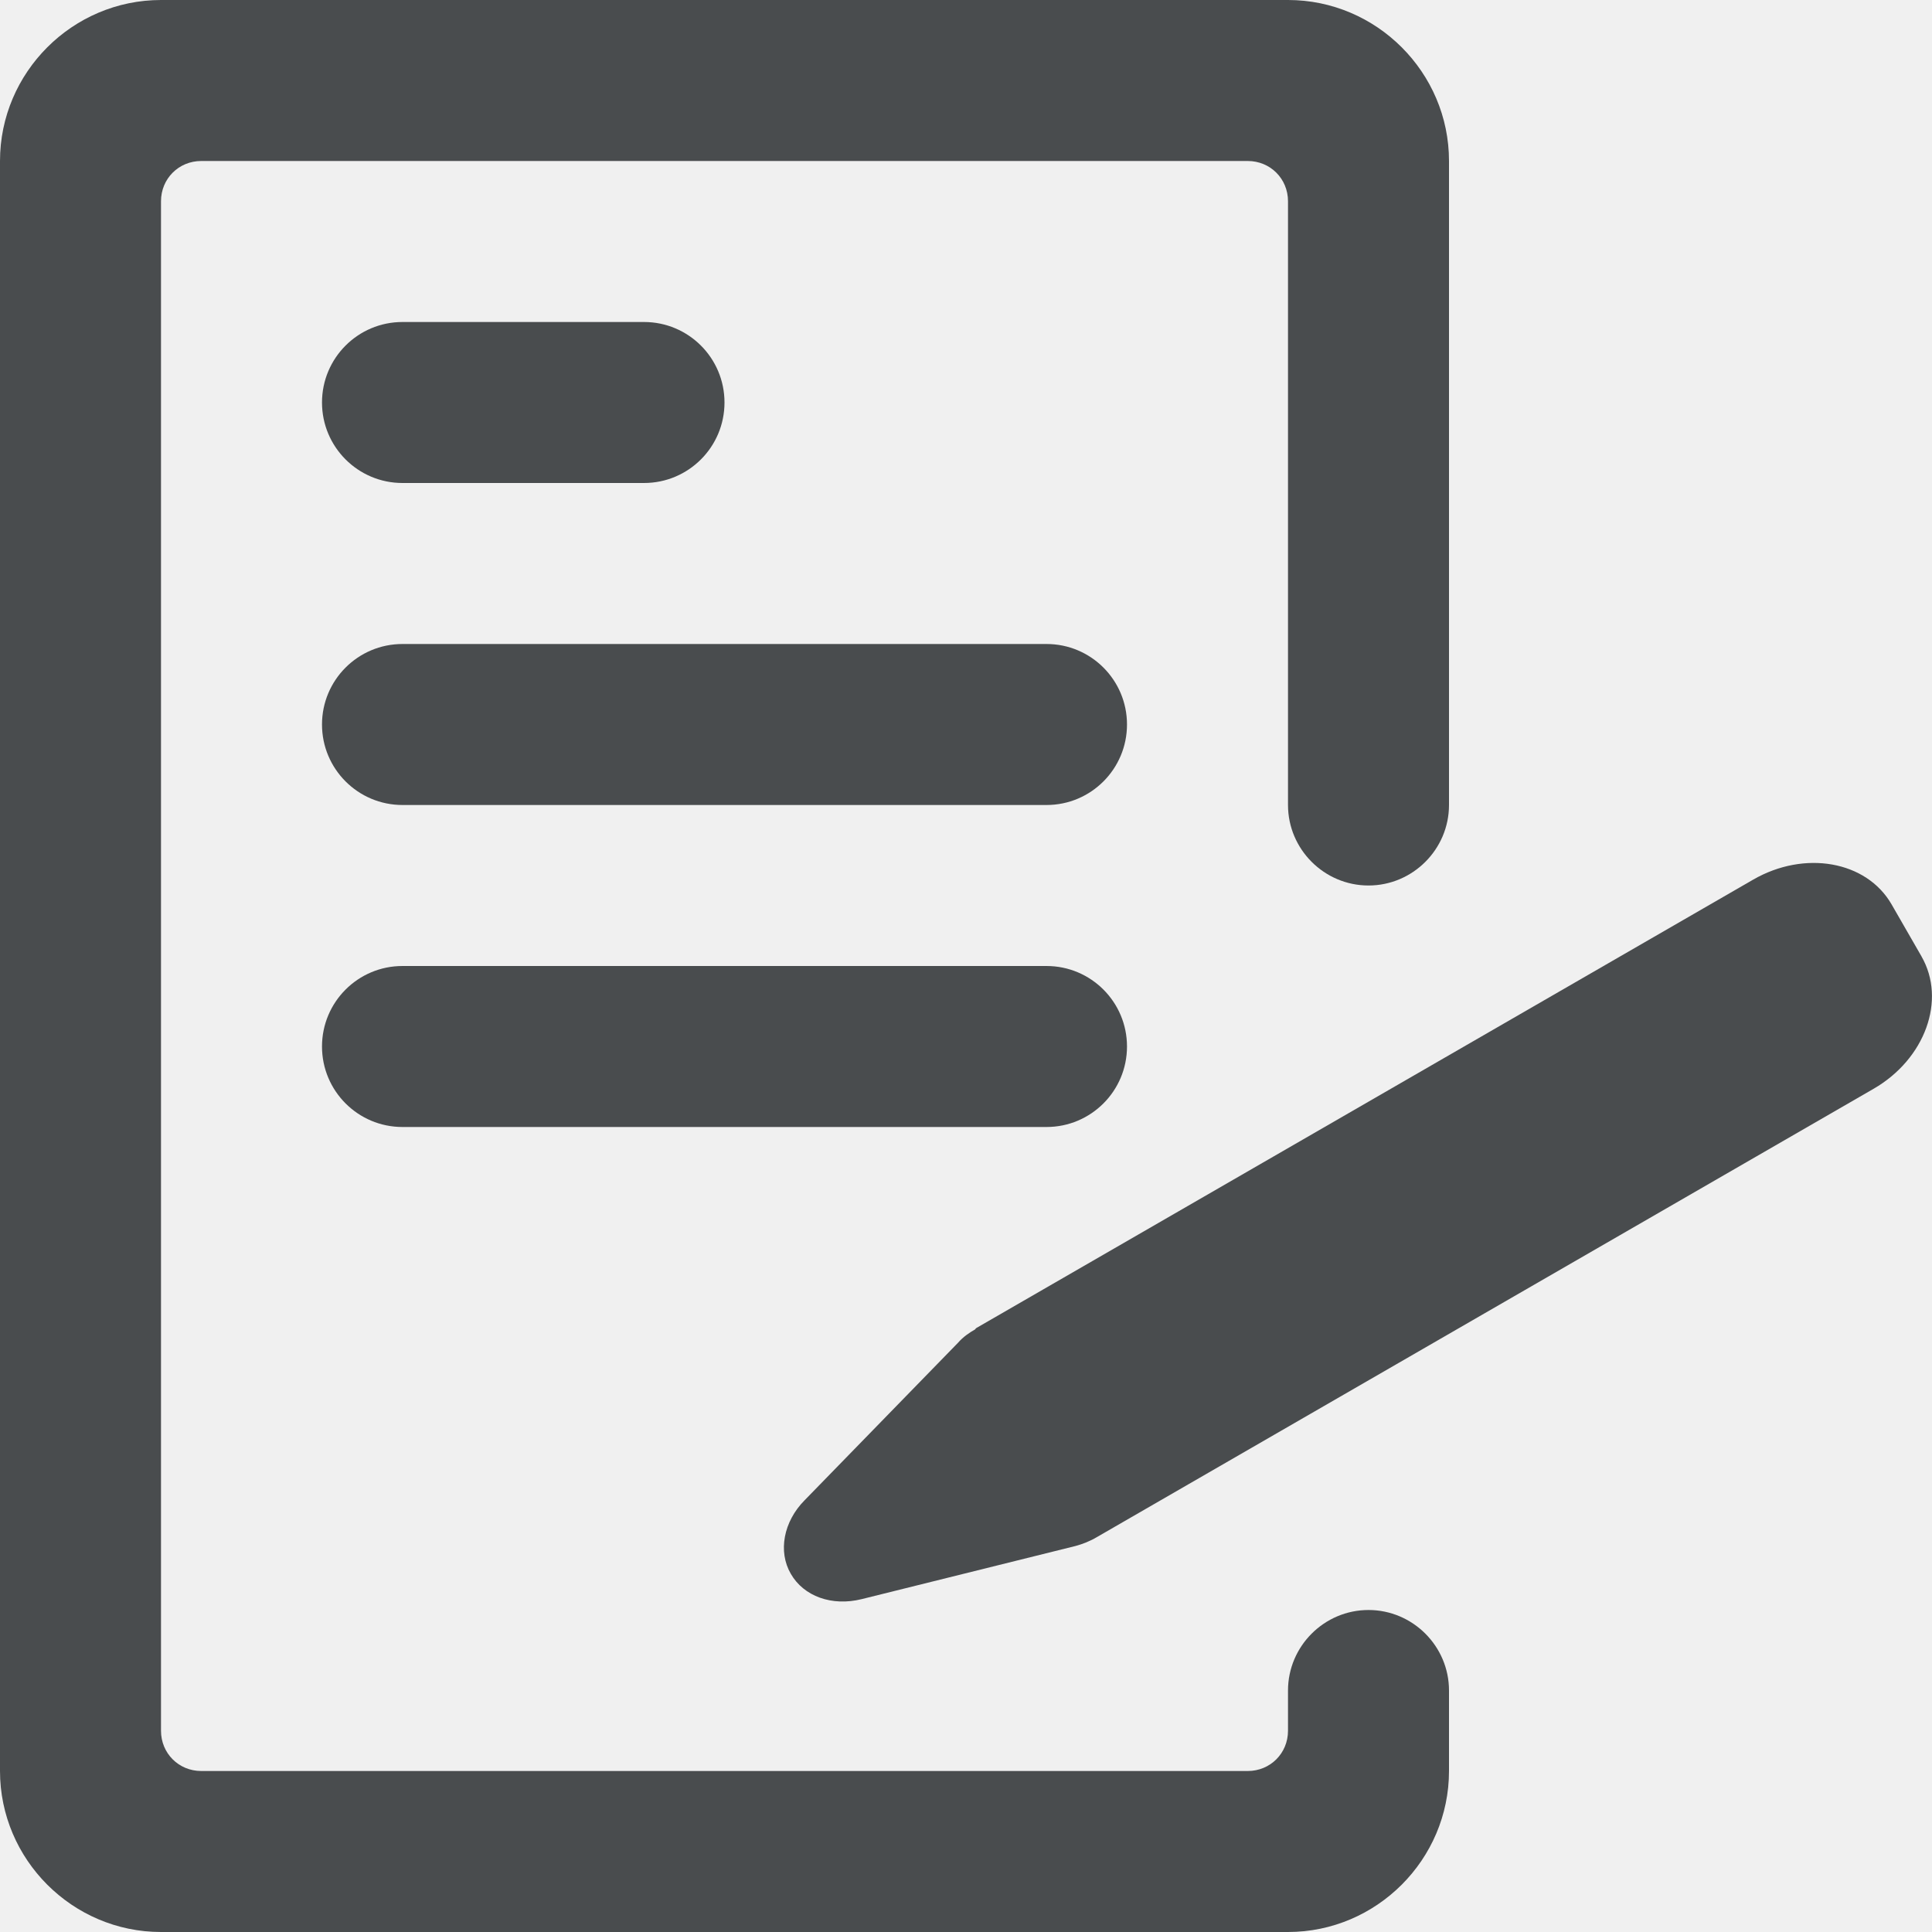
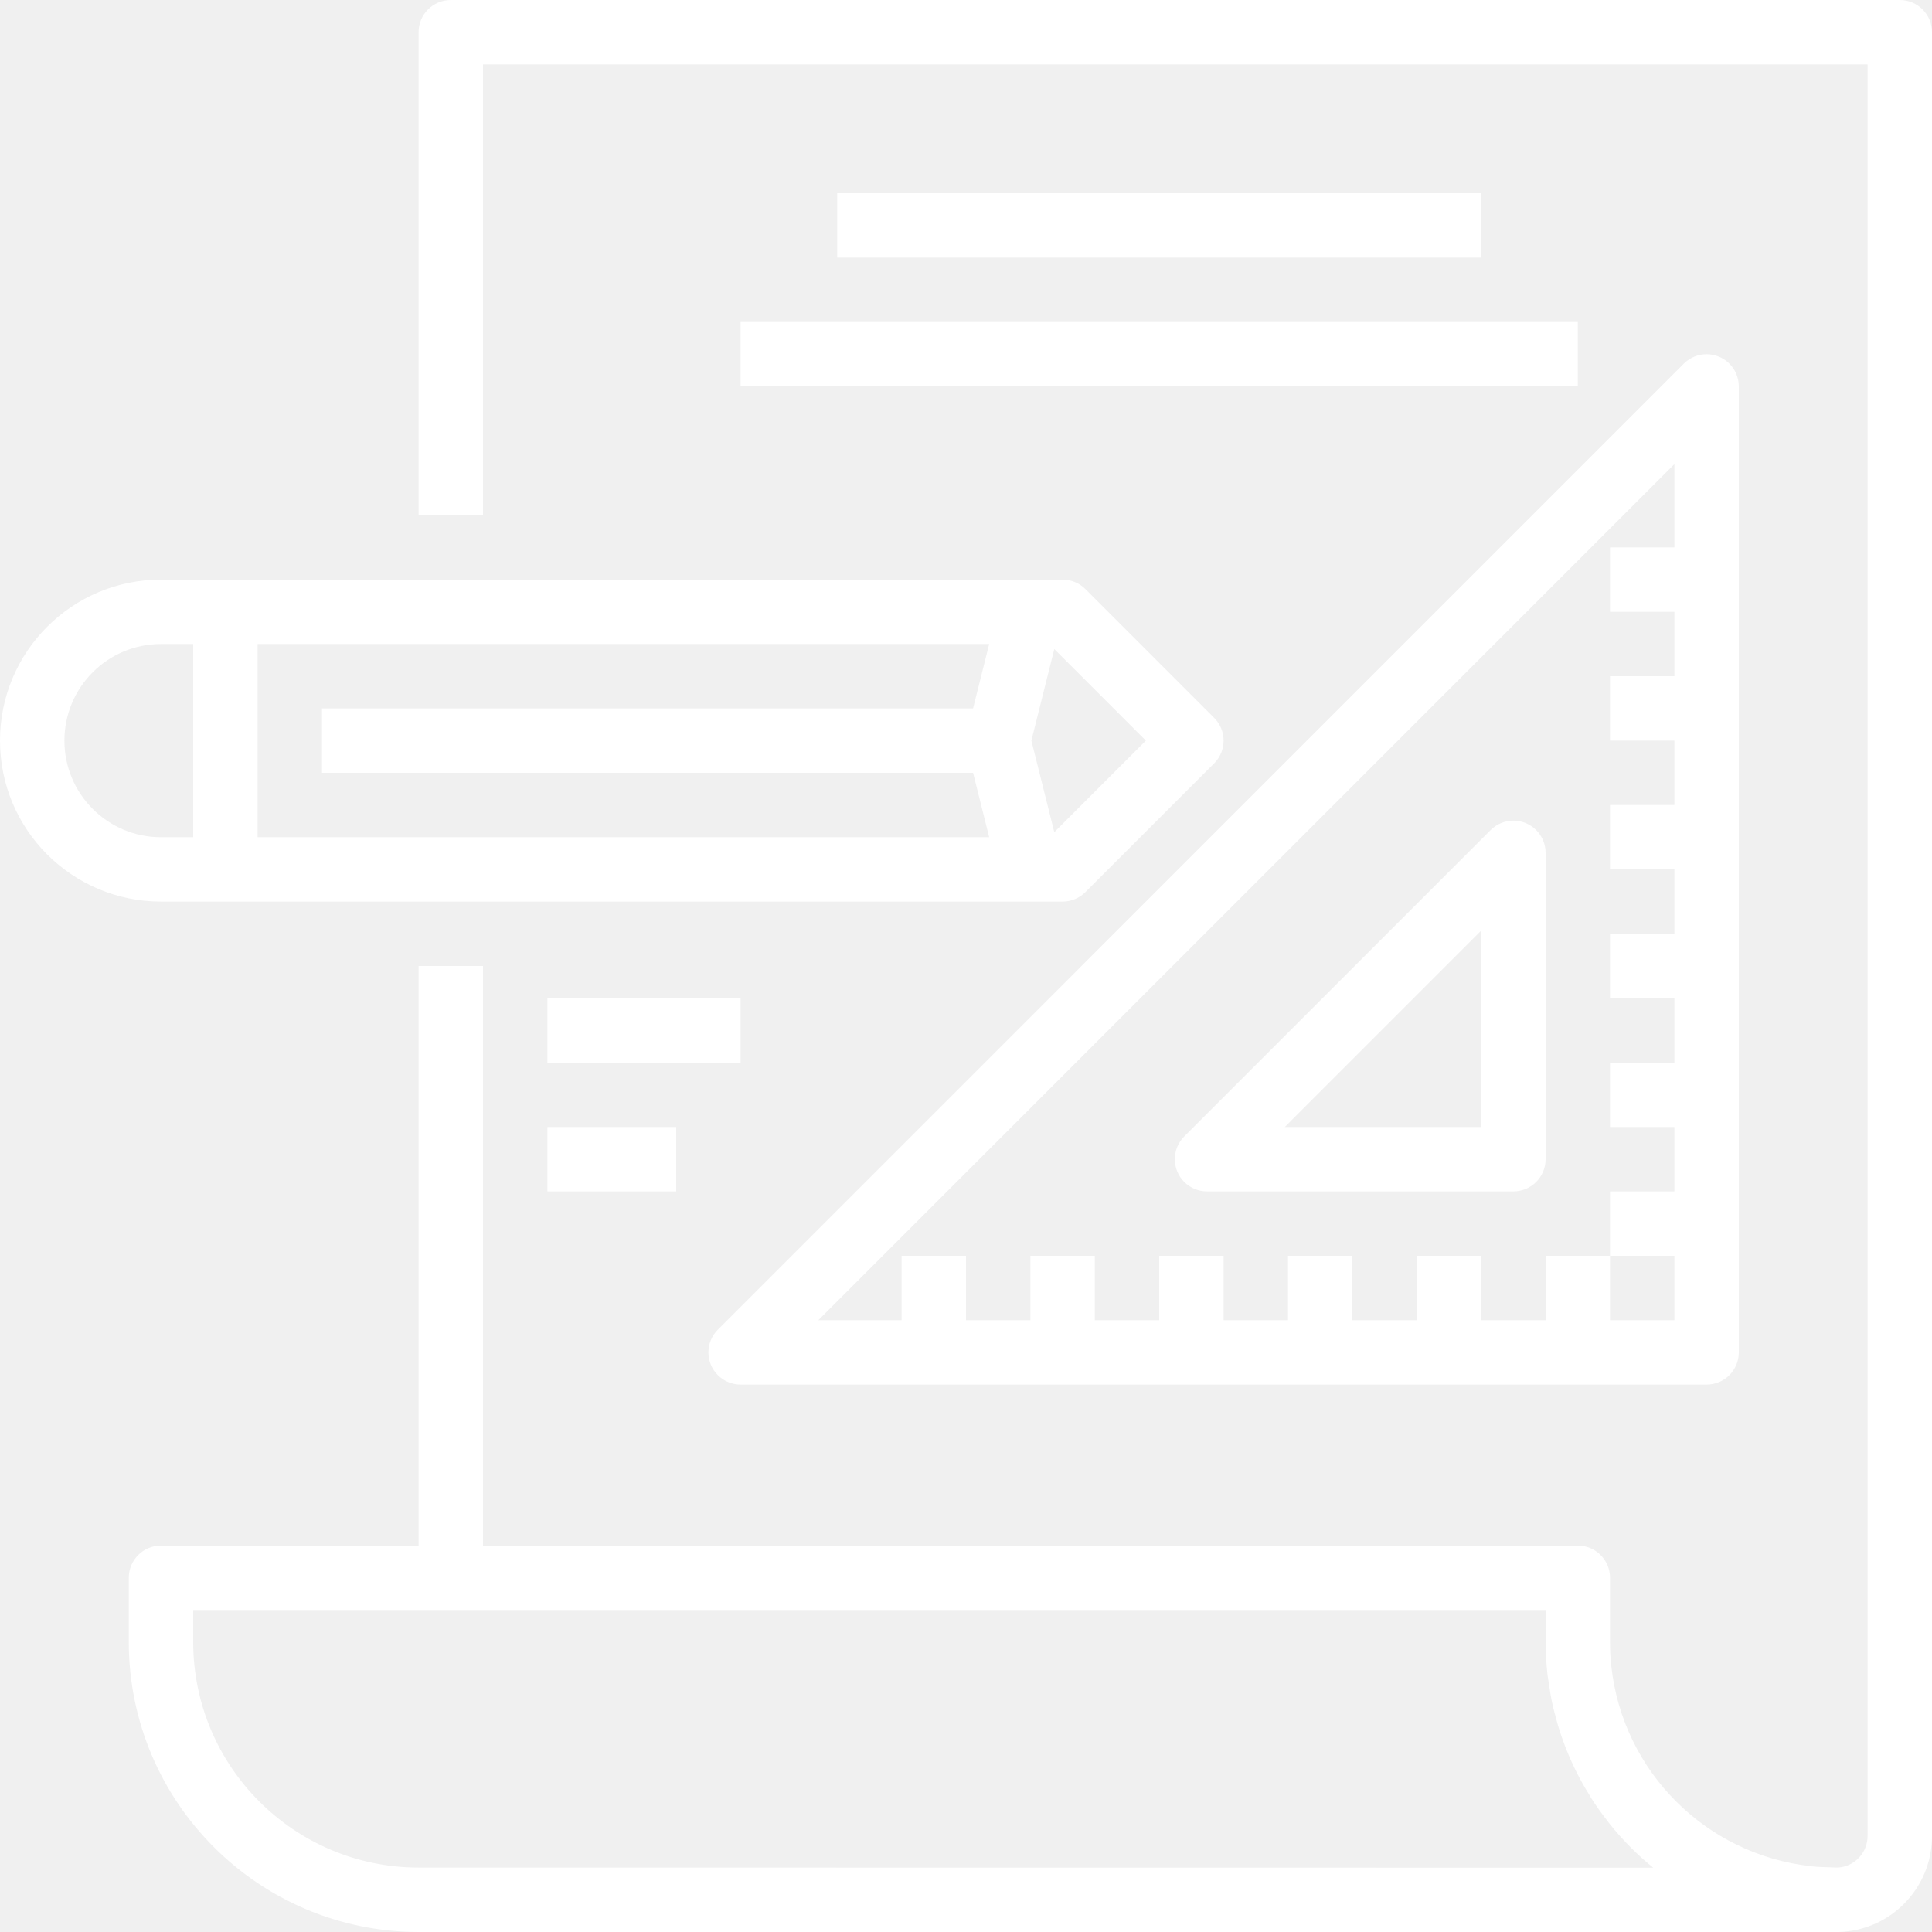
- <svg xmlns="http://www.w3.org/2000/svg" width="800px" height="800px" viewBox="0 0 24 24" mirror-in-rtl="true">
-   <path fill="#494c4e" d="M8 6H5c-.553 0-1-.448-1-1s.447-1 1-1h3c.553 0 1 .448 1 1s-.447 1-1 1zM13 10H5c-.553 0-1-.448-1-1s.447-1 1-1h8c.553 0 1 .448 1 1s-.447 1-1 1zM13 14H5c-.553 0-1-.448-1-1s.447-1 1-1h8c.553 0 1 .448 1 1s-.447 1-1 1z" />
-   <path fill="#494c4e" d="M18 2v8c0 .55-.45 1-1 1s-1-.45-1-1V2.5c0-.28-.22-.5-.5-.5h-13c-.28 0-.5.22-.5.5v19c0 .28.22.5.5.5h13c.28 0 .5-.22.5-.5V21c0-.55.45-1 1-1s1 .45 1 1v1c0 1.1-.9 2-2 2H2c-1.1 0-2-.9-2-2V2C0 .9.9 0 2 0h14c1.1 0 2 .9 2 2z" />
-   <path fill="#494c4e" d="M23.87 11.882c.31.54.045 1.273-.595 1.643l-9.65 5.57c-.084.05-.176.086-.265.11l-2.656.66c-.37.092-.72-.035-.88-.314-.162-.278-.09-.65.17-.913l1.907-1.958c.063-.072.137-.123.214-.167.004-.01.012-.015.012-.015l9.65-5.57c.64-.37 1.408-.234 1.72.305l.374.65z" />
+ <svg xmlns="http://www.w3.org/2000/svg" width="50" height="50" viewBox="0 0 50 50" fill="none">
+   <g clip-path="url(#clip0_1_47)">
+     <path d="M49.167 0H11.667C11.206 0 10.833 0.373 10.833 0.833V13.333H12.5V1.667H48.333V47.5C48.341 47.938 48.003 48.305 47.566 48.333C47.494 48.333 47.422 48.327 47.351 48.326C47.203 48.322 47.056 48.318 46.911 48.303C46.898 48.303 46.887 48.303 46.874 48.298C44.152 48.001 42.002 45.853 41.702 43.132C41.702 43.12 41.698 43.107 41.697 43.096C41.676 42.898 41.666 42.699 41.667 42.5V40.833C41.667 40.373 41.294 40 40.833 40H12.5V25H10.833V40H4.167C3.706 40 3.333 40.373 3.333 40.833V42.5C3.338 46.64 6.693 49.995 10.833 50H47.583C48.935 49.965 50.01 48.853 50 47.5V0.833C50 0.373 49.627 0 49.167 0ZM10.833 48.333C7.613 48.33 5.004 45.72 5 42.5V41.667H40V42.5C40.001 42.775 40.017 43.049 40.047 43.322C40.055 43.395 40.069 43.465 40.079 43.537C40.107 43.738 40.14 43.939 40.184 44.137C40.199 44.206 40.218 44.274 40.236 44.343C40.287 44.544 40.344 44.742 40.411 44.937C40.43 44.992 40.45 45.047 40.471 45.103C40.547 45.31 40.632 45.512 40.727 45.711C40.747 45.752 40.765 45.794 40.785 45.832C40.889 46.043 41.004 46.248 41.129 46.447C41.146 46.474 41.161 46.502 41.177 46.531C41.313 46.744 41.46 46.949 41.617 47.147L41.643 47.183C41.825 47.412 42.02 47.63 42.227 47.836C42.406 48.014 42.592 48.18 42.785 48.336L10.833 48.333Z" fill="white" />
+     <path d="M27.5 23.333C27.721 23.333 27.933 23.245 28.089 23.089L31.422 19.756C31.748 19.43 31.748 18.903 31.422 18.578L28.089 15.244C27.933 15.088 27.721 15 27.5 15H4.167C1.866 15 0 16.866 0 19.167C0 21.468 1.866 23.333 4.167 23.333H27.5ZM27.285 16.797L29.655 19.167L27.285 21.537L26.692 19.167L27.285 16.797ZM6.667 16.667H25.6L25.183 18.333H8.333V20H25.183L25.6 21.667H6.667V16.667ZM1.667 19.167C1.667 17.786 2.786 16.667 4.167 16.667H5V21.667H4.167C2.786 21.667 1.667 20.547 1.667 19.167Z" fill="white" />
+     <path d="M19.167 35.833H44.167C44.627 35.833 45 35.46 45 35V10C45 9.54 44.627 9.167 44.166 9.167C43.946 9.167 43.734 9.255 43.577 9.411L18.578 34.411C18.252 34.736 18.252 35.264 18.578 35.589C18.734 35.745 18.946 35.833 19.167 35.833ZM43.333 12.012V14.167H41.667V15.833H43.333V17.5H41.667V19.167H43.333V20.833H41.667V22.5H43.333V24.167H41.667V25.833H43.333V27.5H41.667V29.167H43.333V30.833H41.667V32.5H43.333V34.167H41.667V32.5H40V34.167H38.333V32.5H36.667V34.167H35V32.5H33.333V34.167H31.667V32.5H30V34.167H28.333V32.5H26.667V34.167H25V32.5H23.333V34.167H21.178L43.333 12.012Z" fill="white" />
+     <path d="M31.237 30.833H39.167C39.627 30.833 40 30.46 40 30V22.071C40 21.611 39.627 21.238 39.166 21.238C38.946 21.238 38.734 21.326 38.577 21.482L30.648 29.411C30.323 29.736 30.323 30.264 30.648 30.589C30.805 30.745 31.017 30.833 31.237 30.833ZM38.333 24.083V29.167H33.25L38.333 24.083Z" fill="white" />
+     <path d="M38.333 5H21.667V6.667H38.333V5Z" fill="white" />
+     <path d="M40.833 8.333H19.167V10H40.833V8.333Z" fill="white" />
+     <path d="M19.167 25.833H14.167V27.5H19.167V25.833Z" fill="white" />
+     <path d="M17.5 29.167H14.167V30.833H17.5V29.167Z" fill="white" />
+   </g>
+   <defs>
+     <clipPath id="clip0_1_47">
+       <rect width="50" height="50" fill="white" />
+     </clipPath>
+   </defs>
</svg>
